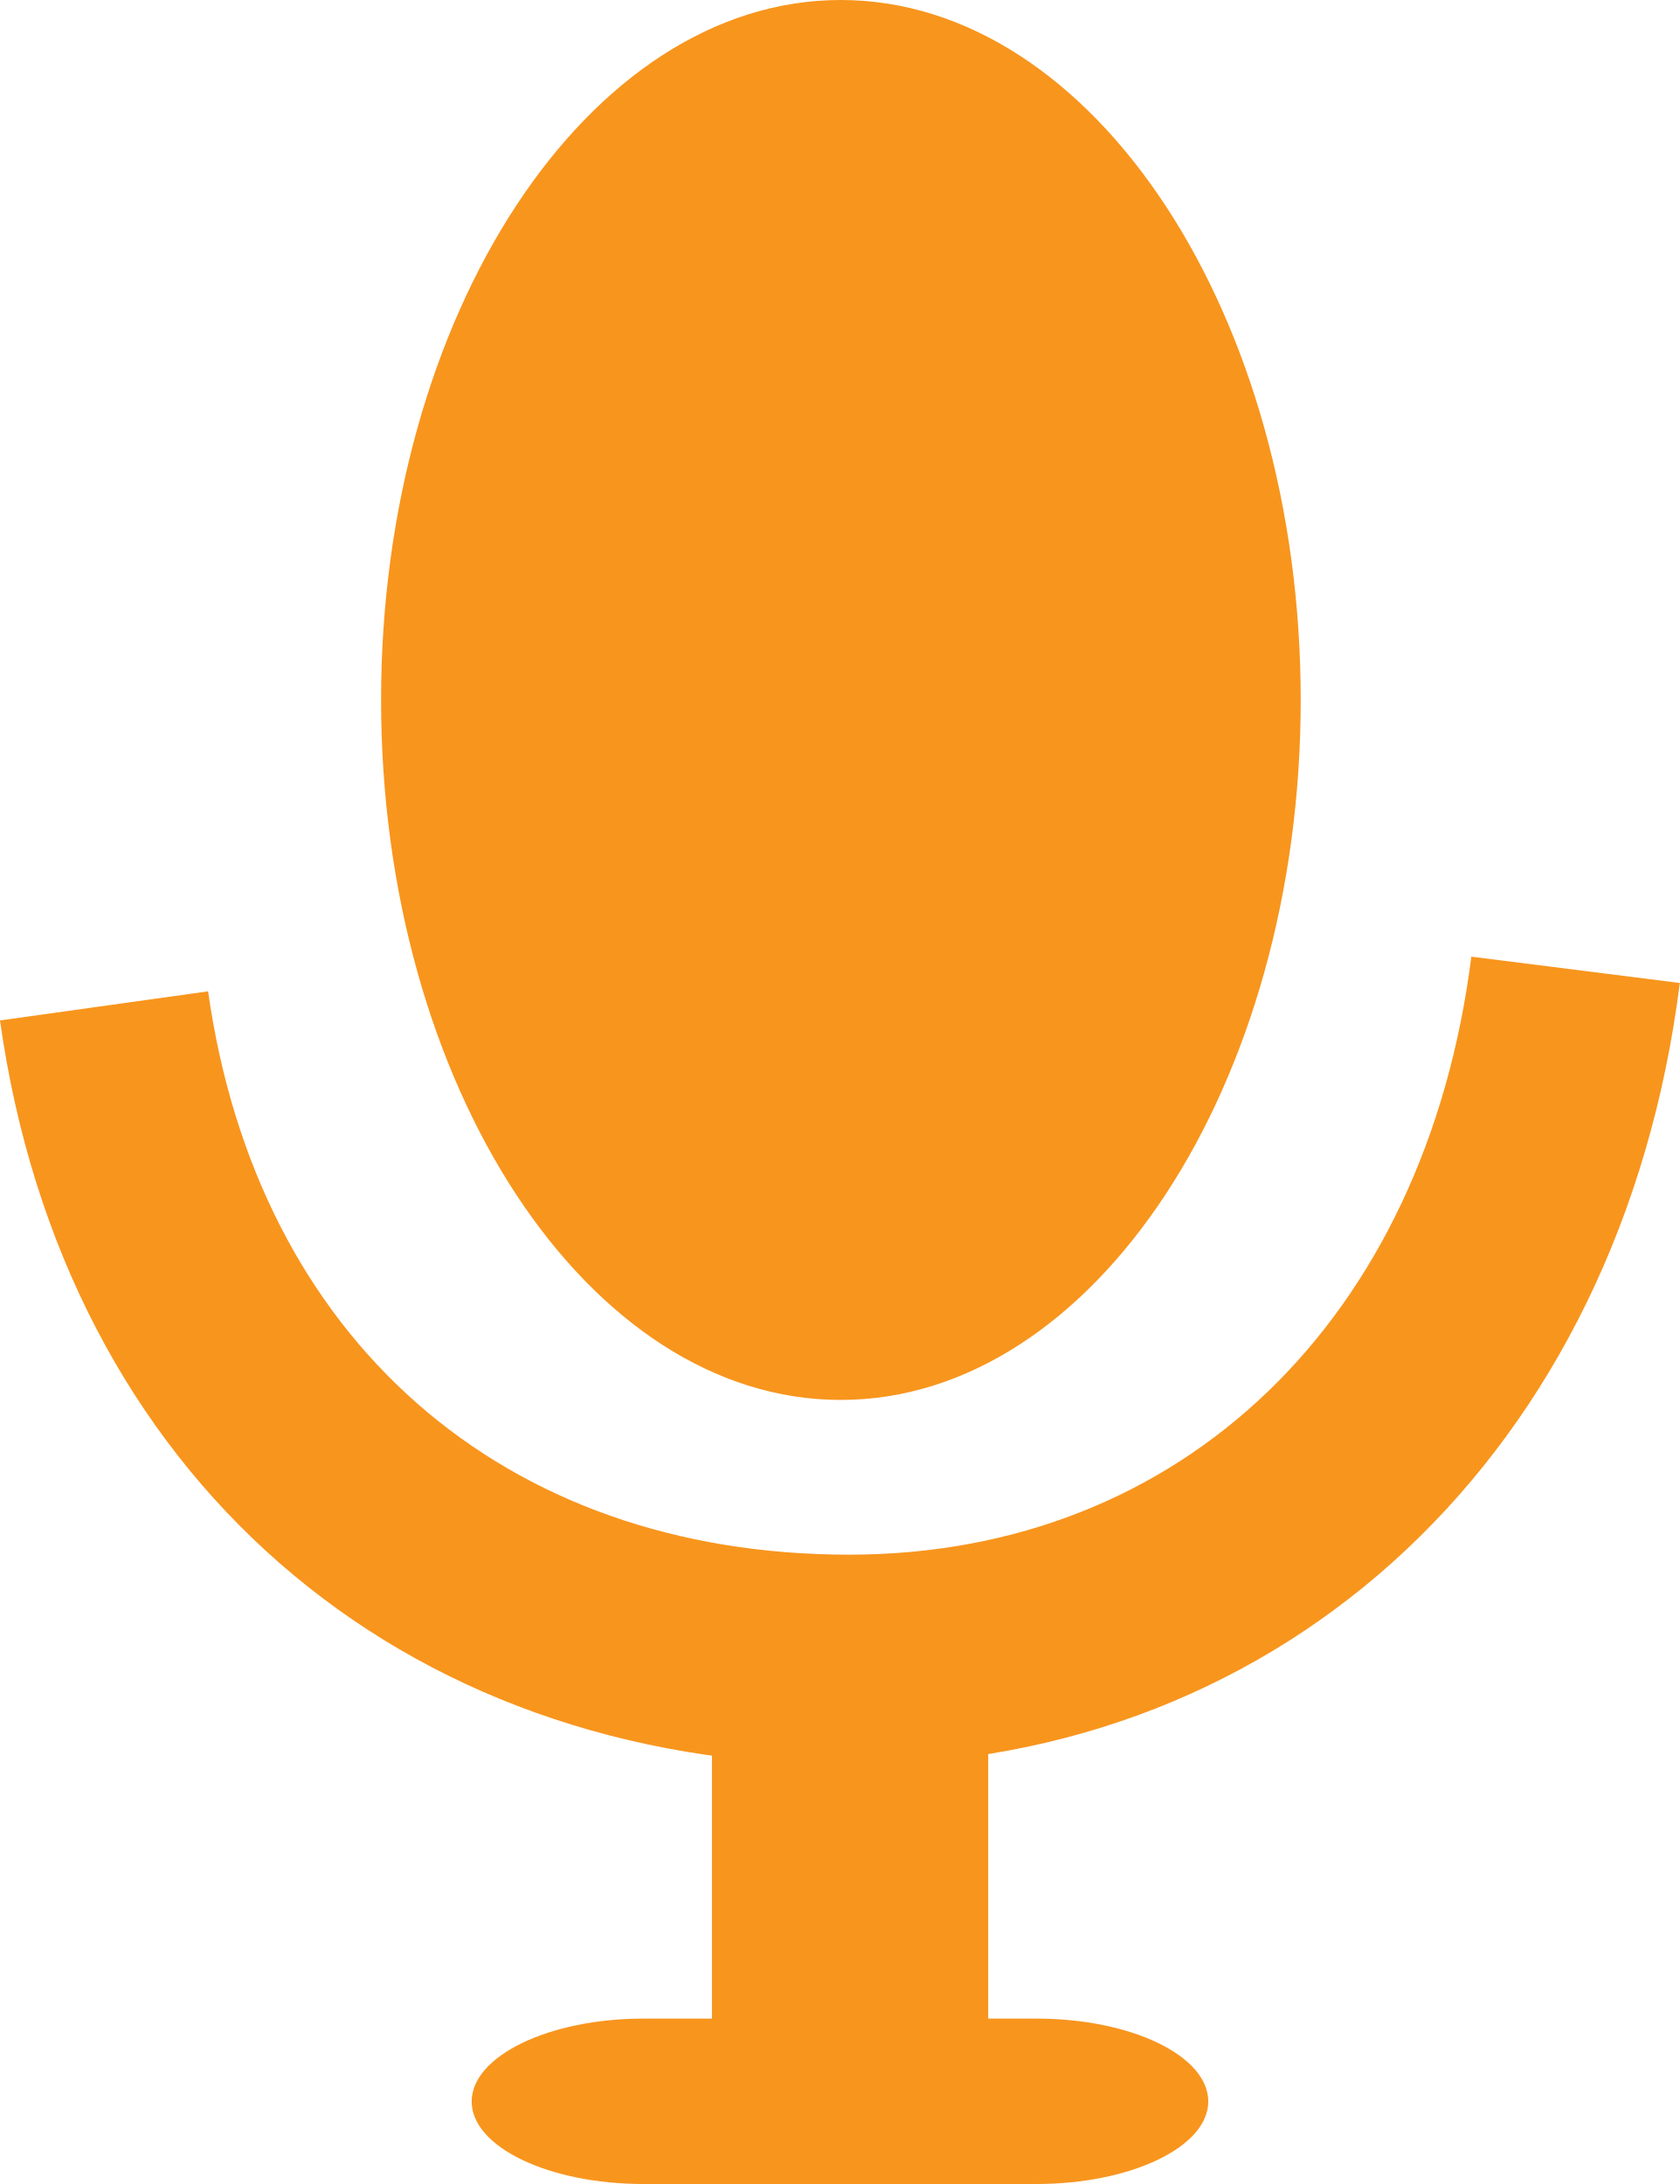
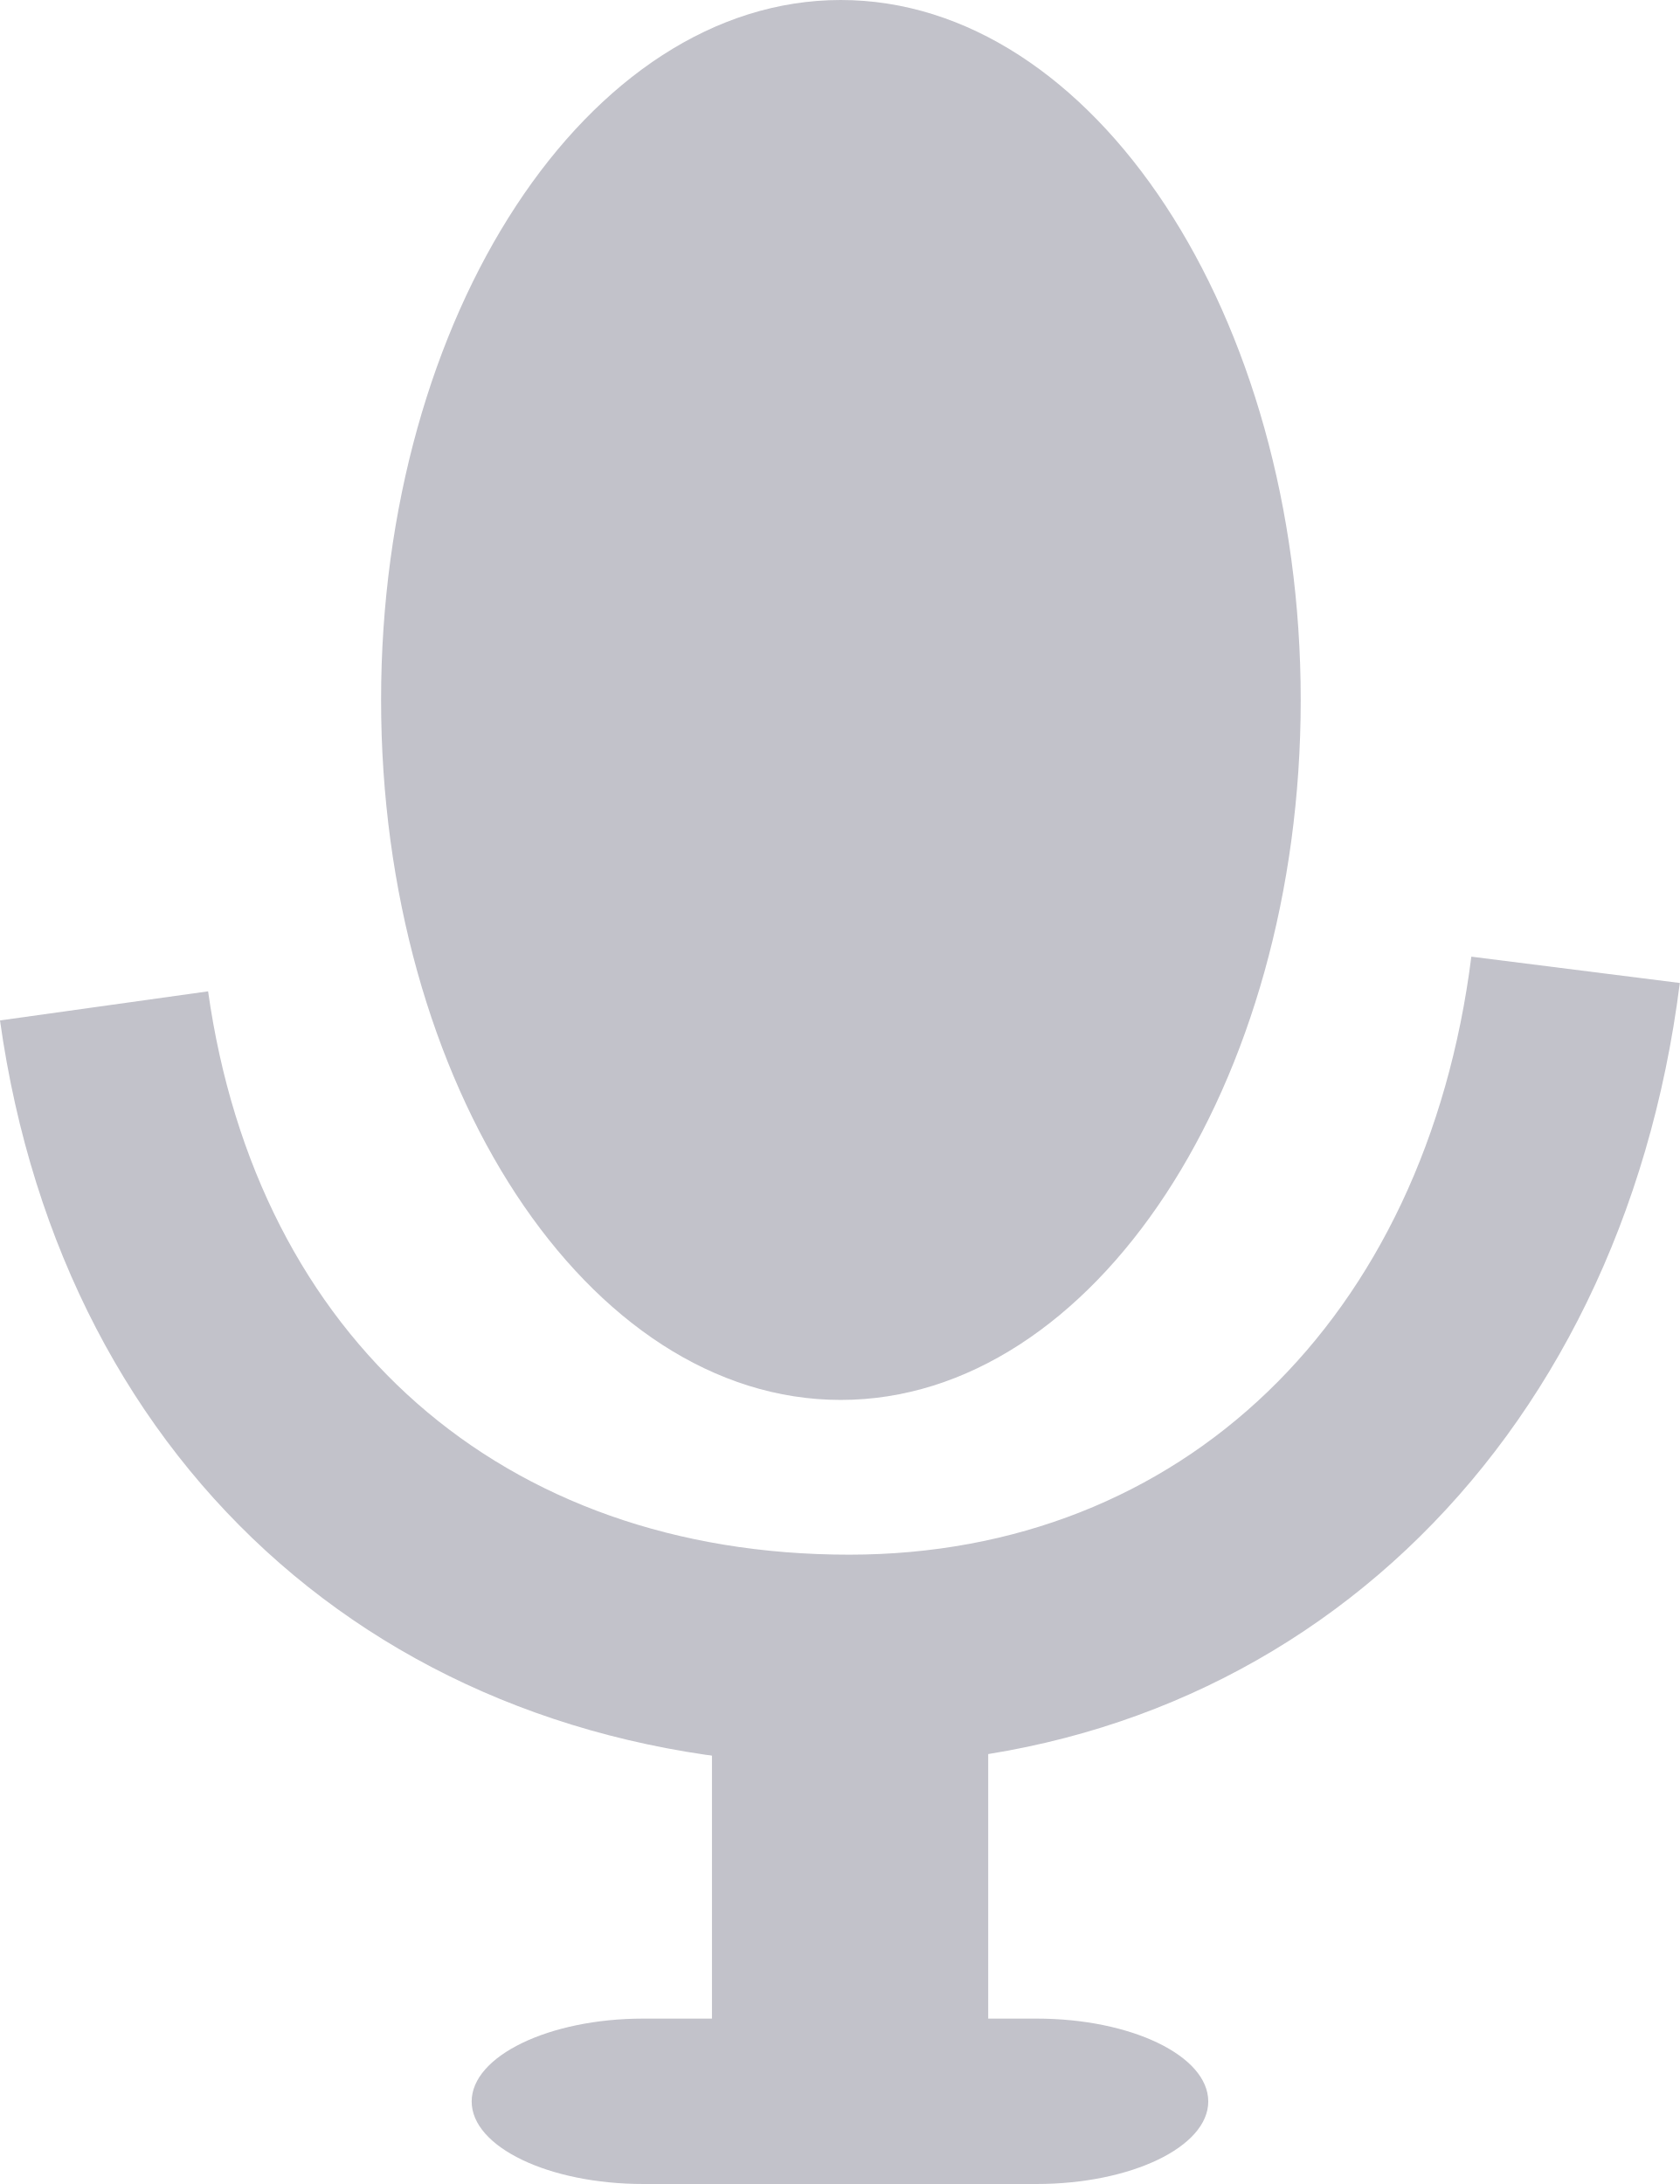
<svg xmlns="http://www.w3.org/2000/svg" id="musicians" width="56.74" height="73.773" viewBox="0 0 56.74 73.773">
  <g id="Calque_1" data-name="Calque 1">
-     <path id="Pfad_41" data-name="Pfad 41" d="M40.623,23.644c0,13.007-6.988,23.644-15.538,23.644S9.56,36.637,9.56,23.644,16.548,0,25.085,0,40.623,10.637,40.623,23.644Z" transform="translate(3.312)" fill="#f8951d" />
-     <path id="Pfad_42" data-name="Pfad 42" d="M28.68,51.306C13.465,51.306,2.154,41.5,0,26.154l7.029-.983C8.685,36.913,16.979,44.2,28.68,44.2c11.23,0,19.47-7.944,21.018-20.2l7.042.889C54.748,40.683,43.478,51.306,28.68,51.306Z" transform="translate(0 8.315)" fill="#f8951d" />
-     <rect id="Rechteck_35" data-name="Rechteck 35" width="9.331" height="10.57" transform="translate(24.048 57.966)" fill="#f8951d" />
-     <path id="Pfad_43" data-name="Pfad 43" d="M36.713,53.441c0,1.535-2.612,2.787-5.8,2.787H17.633c-3.2,0-5.8-1.252-5.8-2.787s2.612-2.8,5.8-2.8H30.909C34.1,50.64,36.713,51.892,36.713,53.441Z" transform="translate(4.099 17.545)" fill="#f8951d" />
+     <path id="Pfad_41" data-name="Pfad 41" d="M40.623,23.644c0,13.007-6.988,23.644-15.538,23.644S9.56,36.637,9.56,23.644,16.548,0,25.085,0,40.623,10.637,40.623,23.644Z" transform="translate(3.312)" fill="#c2c2ca" />
+     <path id="Pfad_42" data-name="Pfad 42" d="M28.68,51.306C13.465,51.306,2.154,41.5,0,26.154l7.029-.983C8.685,36.913,16.979,44.2,28.68,44.2c11.23,0,19.47-7.944,21.018-20.2l7.042.889C54.748,40.683,43.478,51.306,28.68,51.306Z" transform="translate(0 8.315)" fill="#c2c2ca" />
+     <rect id="Rechteck_35" data-name="Rechteck 35" width="9.331" height="10.57" transform="translate(24.048 57.966)" fill="#c2c2ca" />
+     <path id="Pfad_43" data-name="Pfad 43" d="M36.713,53.441c0,1.535-2.612,2.787-5.8,2.787H17.633c-3.2,0-5.8-1.252-5.8-2.787s2.612-2.8,5.8-2.8H30.909C34.1,50.64,36.713,51.892,36.713,53.441Z" transform="translate(4.099 17.545)" fill="#c2c2ca" />
  </g>
</svg>
